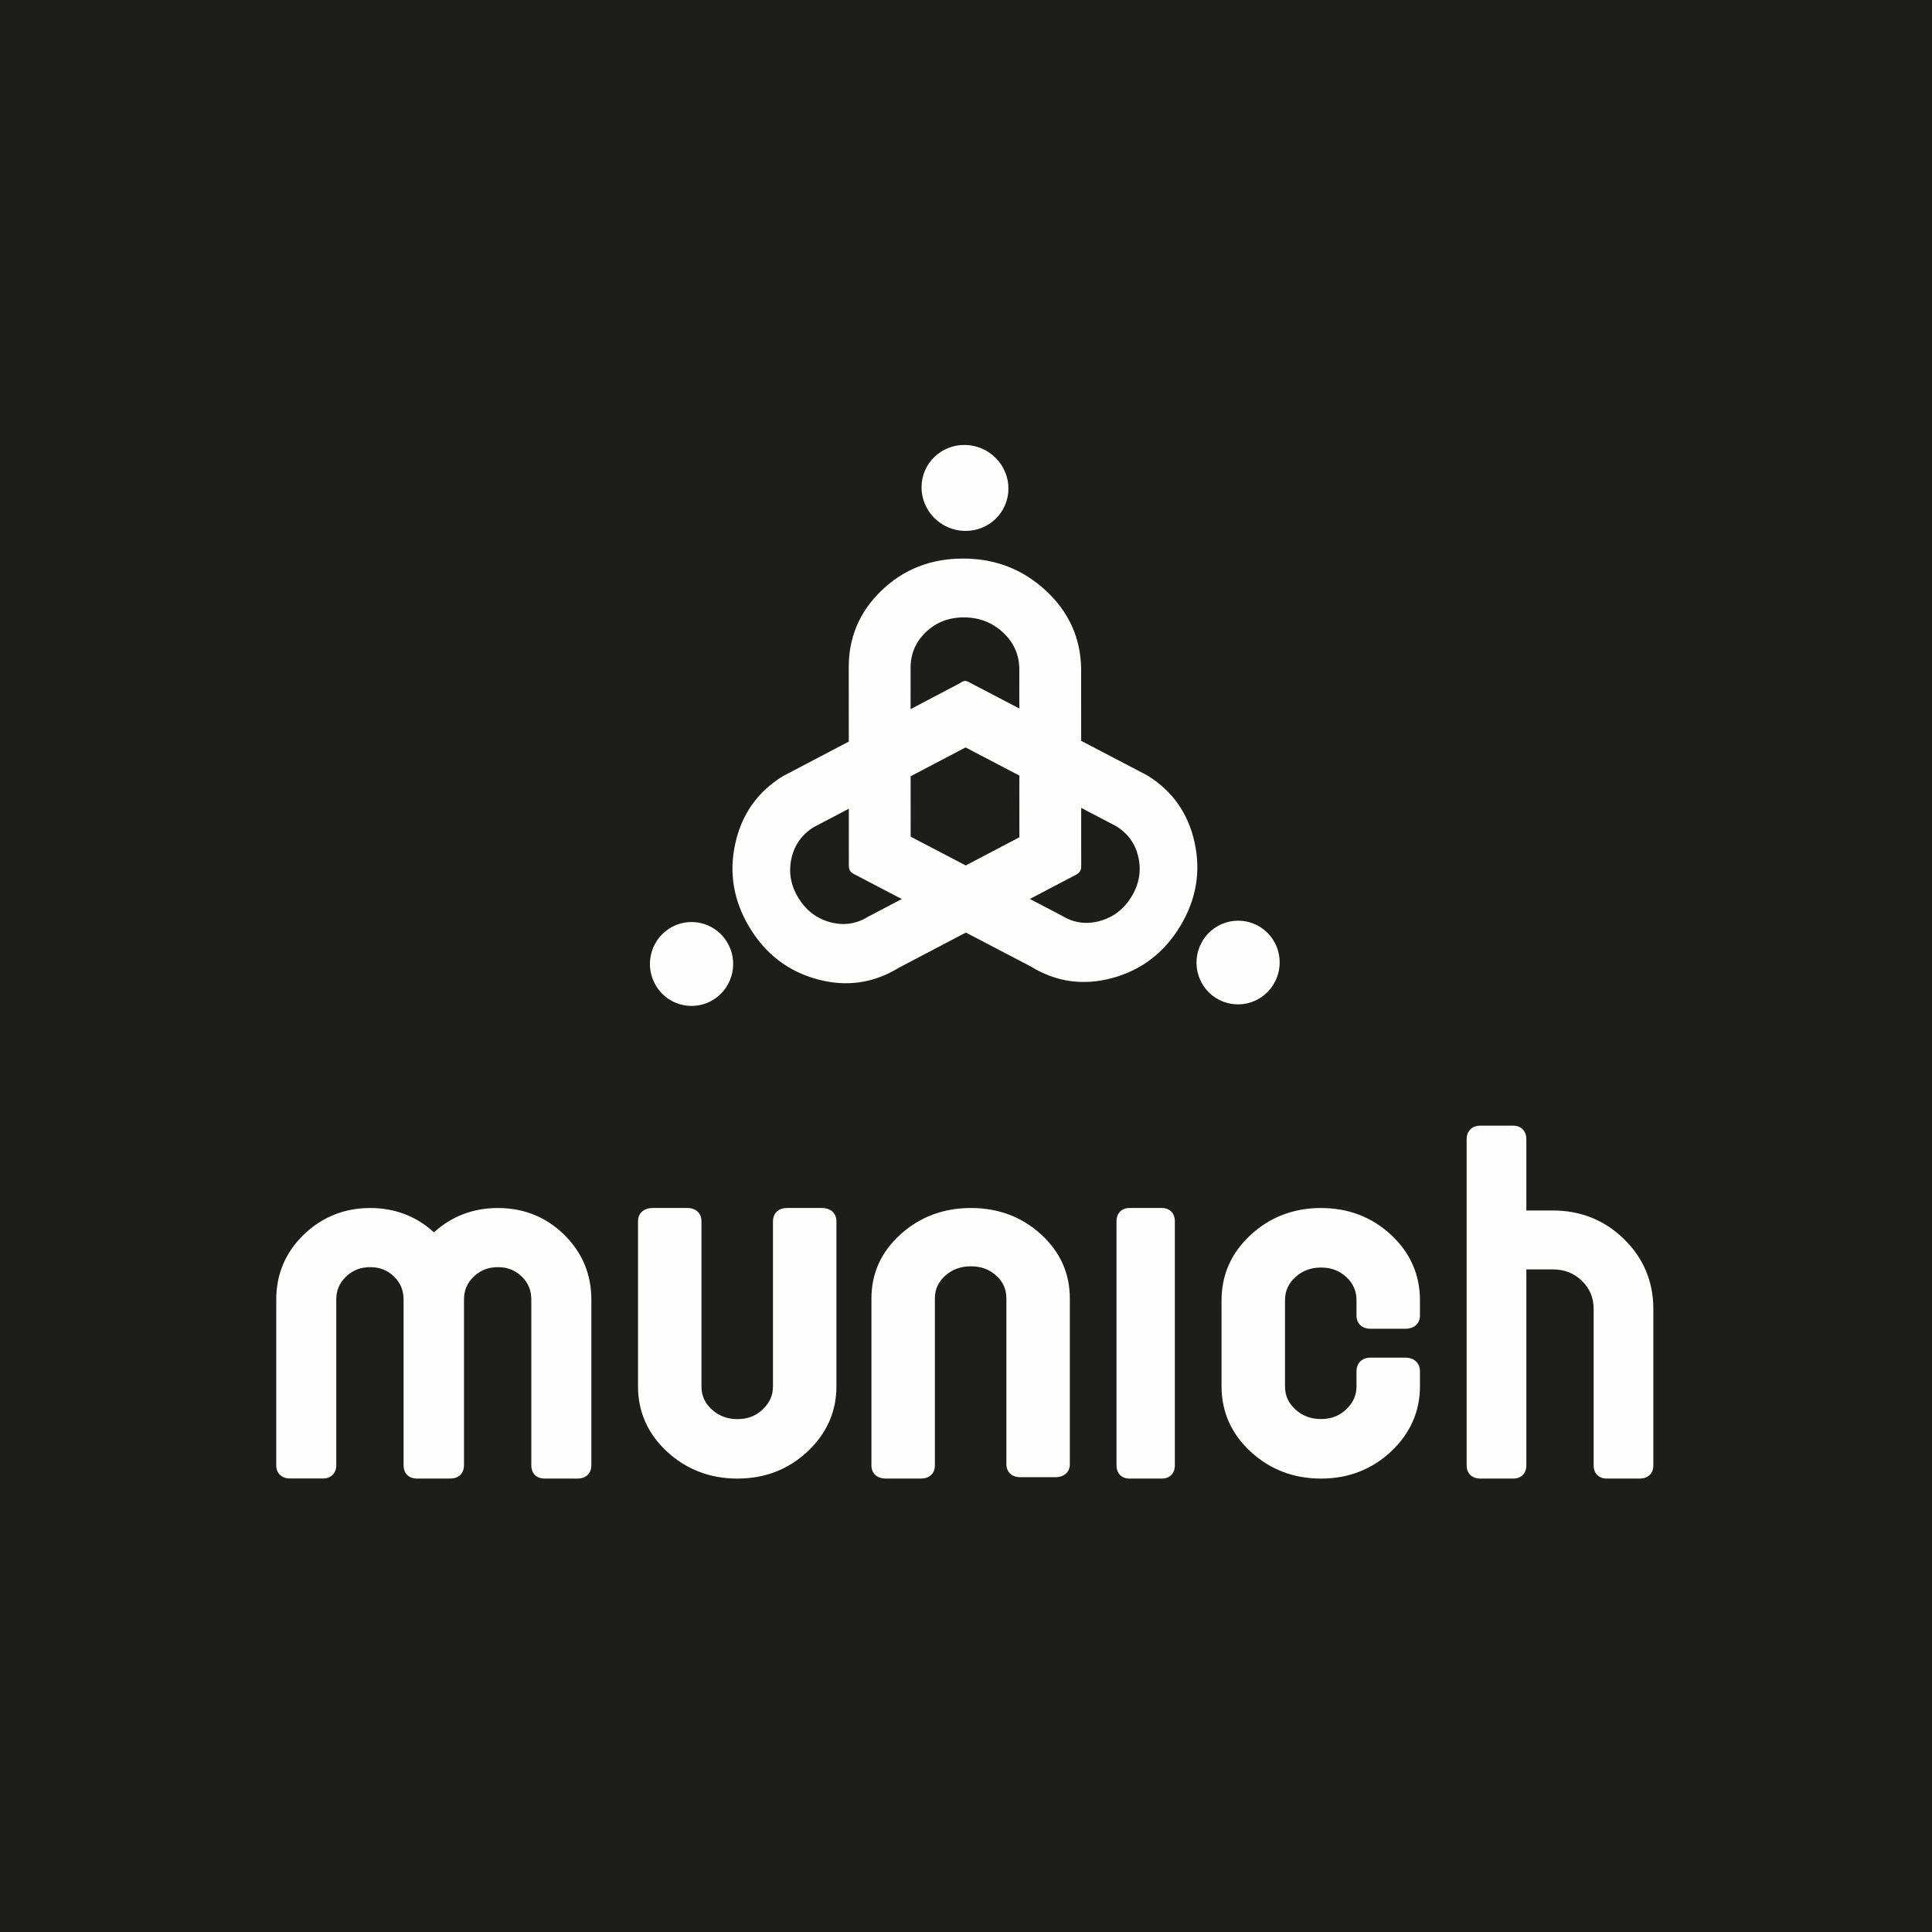
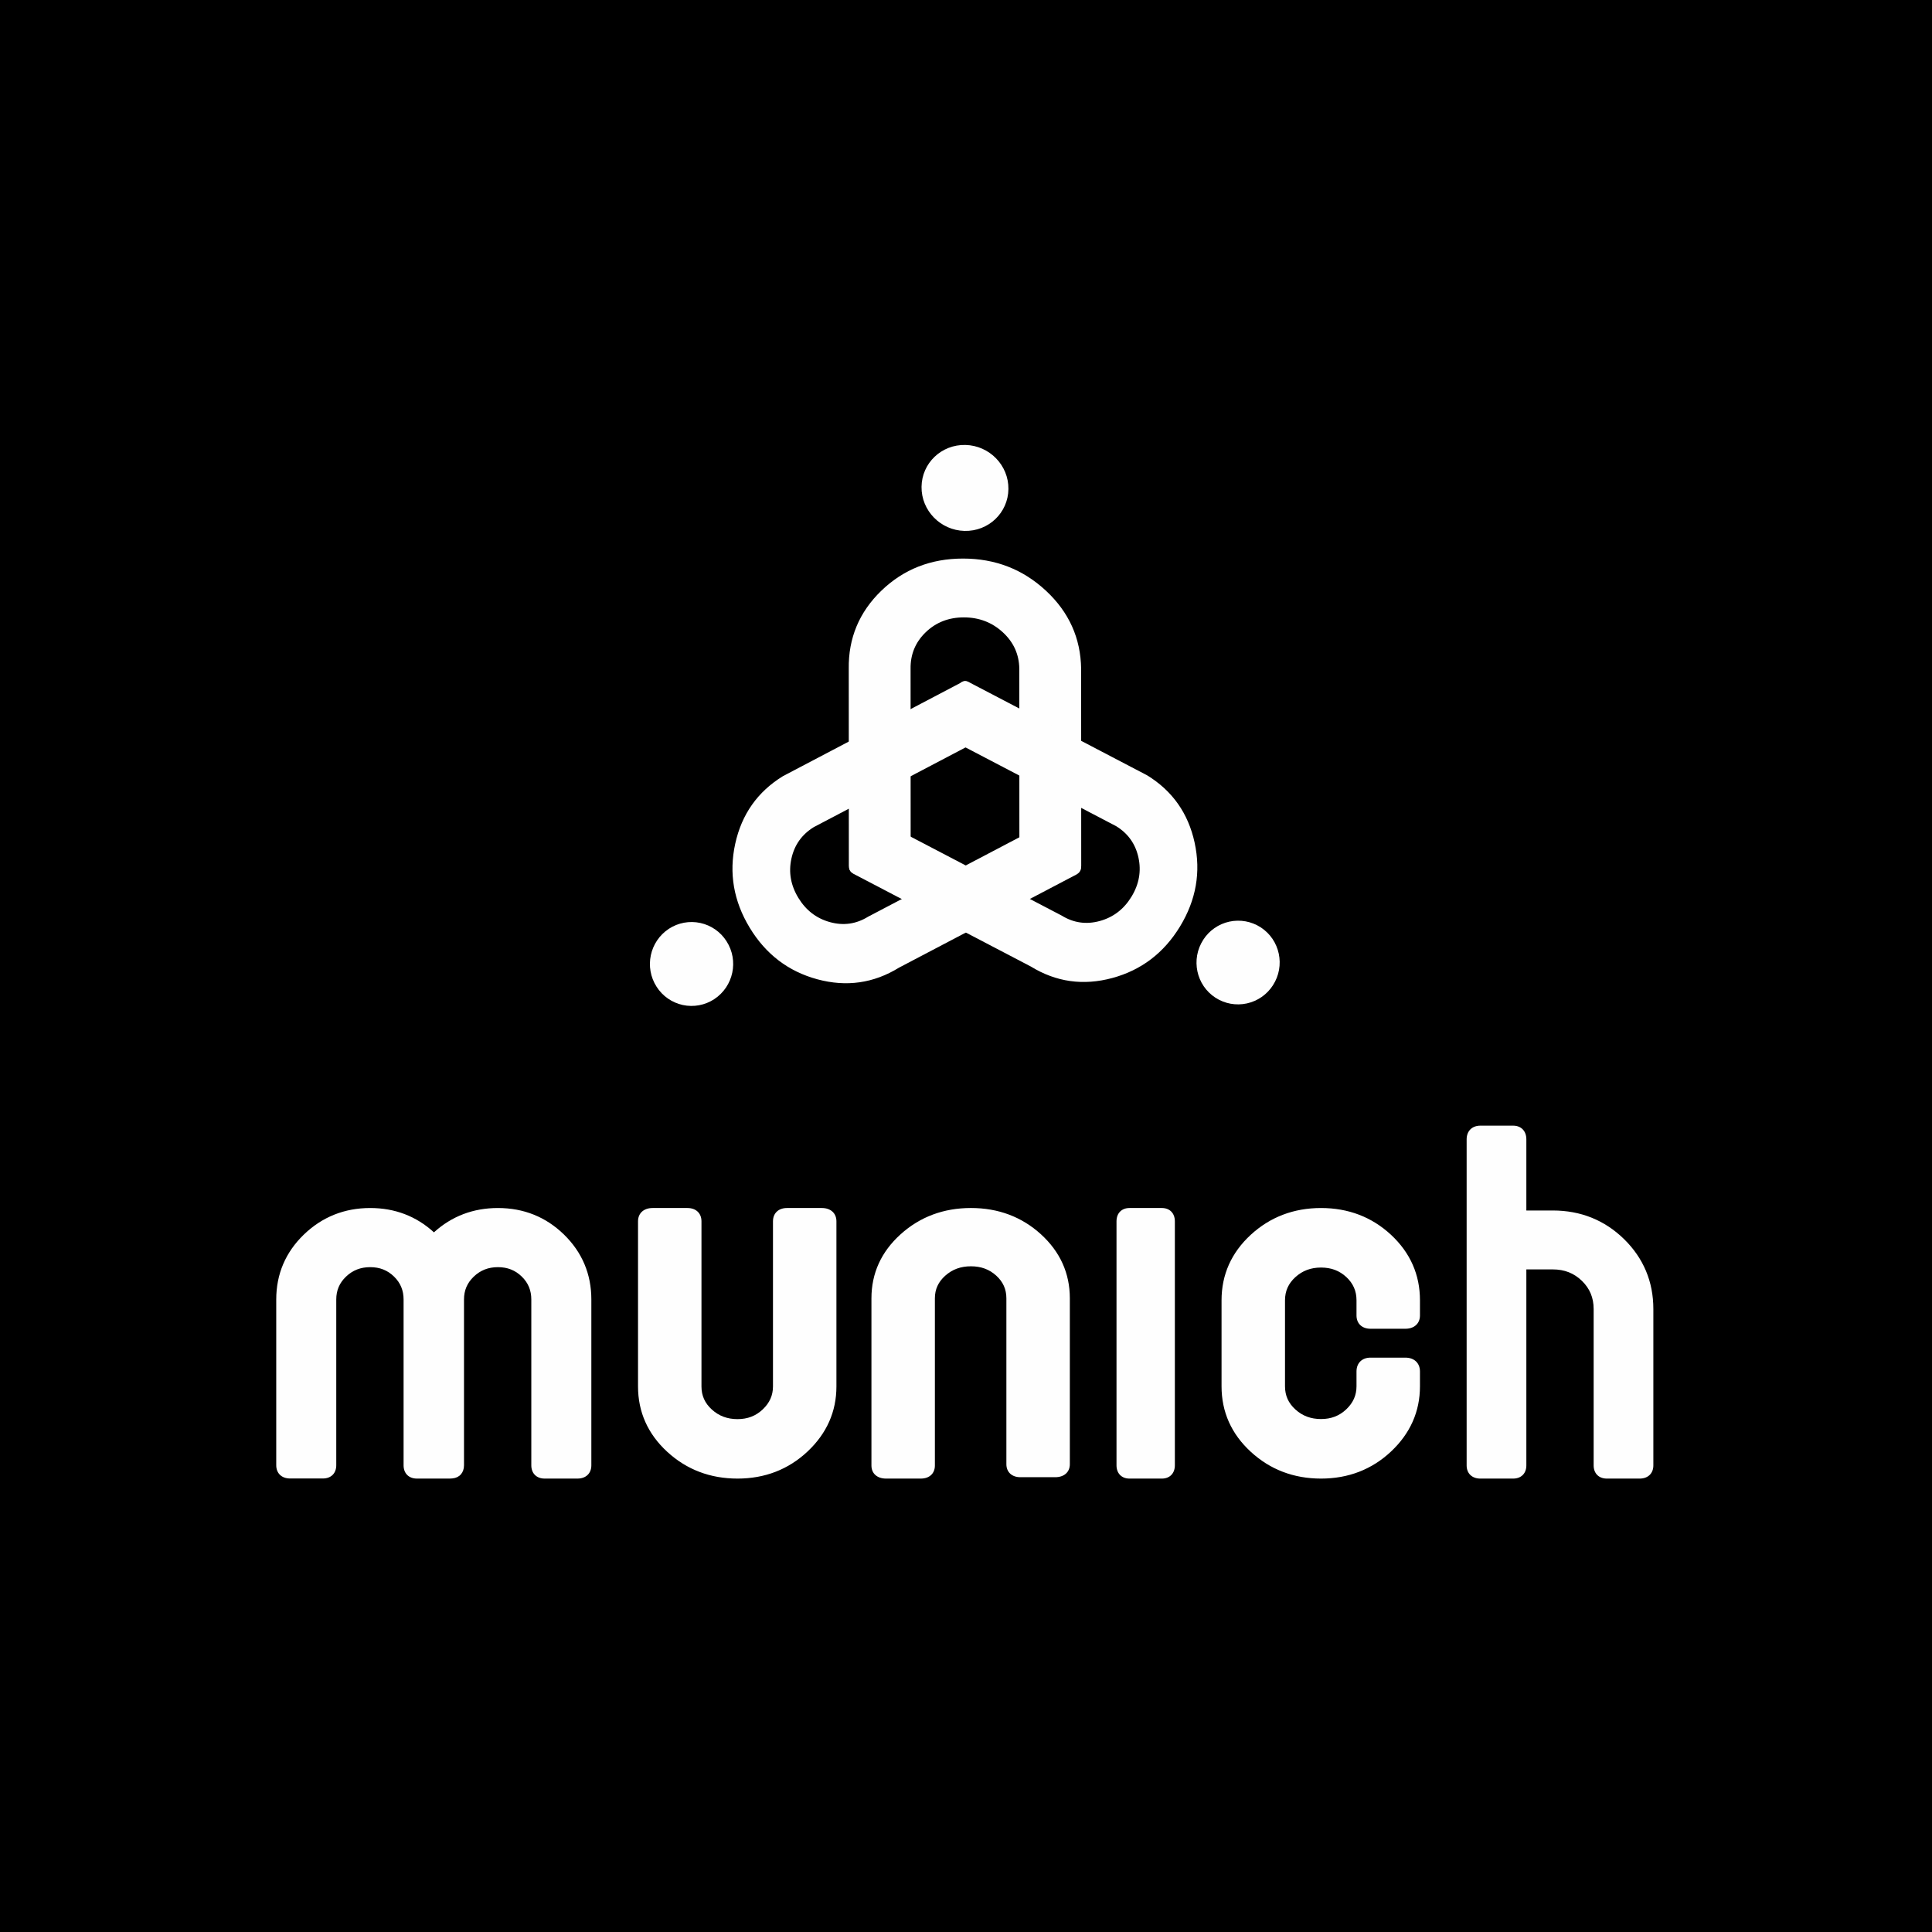
<svg xmlns="http://www.w3.org/2000/svg" class="{{ include.css-class }}" width="162" height="162" viewBox="0 0 162 162">
  <g fill="none" fill-rule="evenodd">
-     <path fill="#1D1D1B" d="M0 162h162V0H0z" />
+     <path fill="#000000" d="M0 162h162V0H0z" />
    <g fill="#FEFEFE">
      <path d="M80.874 44.517c-2.012-.05-3.625-1.704-3.602-3.695.022-1.99 1.671-3.562 3.683-3.512 2.012.05 3.625 1.705 3.602 3.695-.022 1.99-1.671 3.563-3.683 3.512M61.649 70.75c-.54 2.468-.134 4.815 1.215 7.041 1.35 2.227 3.244 3.667 5.678 4.325 2.437.657 4.718.331 6.84-.977l14.914-7.83c.375-.231.433-.56.174-.985l-1.846-3.044c-.238-.393-.544-.474-.919-.243l-14.914 7.83c-.998.616-2.064.767-3.199.454-1.134-.313-2.017-.993-2.653-2.04-.635-1.048-.829-2.143-.578-3.287.251-1.143.876-2.024 1.875-2.639l14.922-7.836c.374-.23.442-.542.204-.936l-1.846-3.043c-.258-.426-.575-.524-.95-.293l-14.921 7.837c-2.123 1.307-3.455 3.197-3.996 5.666M60.917 78.919a3.474 3.474 0 0 0-4.827-1.042 3.535 3.535 0 0 0-1.033 4.865 3.473 3.473 0 0 0 4.827 1.042 3.535 3.535 0 0 0 1.033-4.865" />
      <path d="M73.902 49.531c1.86-1.795 4.142-2.694 6.843-2.695 2.702-.002 5.018.896 6.951 2.689 1.934 1.795 2.92 3.979 2.958 6.548l.007 16.518c.007.453-.248.68-.764.68l-3.695.002c-.477 0-.719-.226-.725-.68l-.007-16.518c-.018-1.209-.48-2.228-1.386-3.06-.906-.832-1.994-1.247-3.266-1.247-1.271.001-2.337.417-3.2 1.25-.86.832-1.283 1.853-1.265 3.062l.007 16.528c.007.454-.228.68-.705.68l-3.695.003c-.515 0-.777-.226-.784-.68l-.007-16.528c-.038-2.57.874-4.754 2.733-6.552" />
      <path d="M100.17 70.657c.536 2.462.128 4.805-1.223 7.027-1.353 2.223-3.246 3.664-5.68 4.323-2.436.659-4.713.337-6.833-.965l-14.881-7.778c-.375-.23-.433-.557-.174-.982l1.85-3.04c.238-.392.544-.473.918-.243l14.882 7.777c.997.613 2.062.762 3.196.449 1.134-.314 2.017-.994 2.653-2.04.637-1.046.83-2.14.582-3.28-.249-1.14-.872-2.018-1.869-2.63l-14.89-7.784c-.373-.23-.441-.54-.203-.932l1.85-3.04c.257-.425.574-.523.948-.293l14.89 7.784c2.12 1.301 3.448 3.185 3.985 5.647M100.89 78.806a3.479 3.479 0 0 1 4.824-1.046c1.616 1.051 2.074 3.224 1.026 4.852a3.478 3.478 0 0 1-4.824 1.046c-1.615-1.05-2.074-3.223-1.025-4.852M136.175 103.897c-1.628-1.59-3.635-2.396-5.967-2.396h-2.222v-5.966c0-.696-.434-1.147-1.106-1.147h-2.751c-.699 0-1.15.451-1.15 1.147v27.342c0 .67.451 1.104 1.15 1.104h2.75c.673 0 1.107-.433 1.107-1.104v-16.436h2.222c.978 0 1.778.316 2.444.966.657.643.977 1.414.977 2.356v13.114c0 .67.434 1.104 1.106 1.104h2.75c.7 0 1.15-.433 1.15-1.104v-13.114c0-2.293-.827-4.267-2.46-5.866M75.524 103.49c-1.628 1.466-2.453 3.274-2.453 5.375v14.024c0 .663.48 1.091 1.222 1.091h2.924c.713 0 1.174-.428 1.174-1.09v-14.025c0-.756.285-1.377.87-1.898.594-.53 1.298-.787 2.152-.787.85 0 1.544.256 2.123.783.572.522.85 1.143.85 1.902v13.91c0 .663.462 1.09 1.175 1.09h2.923c.743 0 1.223-.427 1.223-1.09v-13.91c0-2.1-.817-3.907-2.427-5.373-1.604-1.46-3.578-2.2-5.867-2.2s-4.27.74-5.89 2.198M110.77 101.293c-2.288 0-4.27.755-5.89 2.243-1.627 1.499-2.452 3.346-2.452 5.492v7.218c0 2.147.825 3.993 2.453 5.49 1.618 1.489 3.6 2.245 5.889 2.245 2.29 0 4.266-.764 5.87-2.271 1.608-1.512 2.425-3.35 2.425-5.464v-1.248c0-.704-.481-1.159-1.223-1.159h-2.923c-.714 0-1.175.455-1.175 1.16v1.247c0 .747-.28 1.377-.856 1.925-.578.55-1.272.817-2.118.817-.854 0-1.557-.263-2.152-.804-.585-.532-.869-1.165-.869-1.938v-7.218c0-.773.284-1.406.869-1.939.595-.54 1.298-.804 2.152-.804.85 0 1.545.262 2.124.8.571.533.85 1.168.85 1.943v1.274c0 .677.46 1.115 1.175 1.115h2.923c.742 0 1.223-.438 1.223-1.115v-1.274c0-2.145-.817-3.991-2.427-5.489-1.604-1.49-3.58-2.246-5.868-2.246M97.424 101.293H94.71c-.662 0-1.09.437-1.09 1.114v20.46c0 .677.428 1.114 1.09 1.114h2.713c.662 0 1.09-.437 1.09-1.114v-20.46c0-.677-.428-1.114-1.09-1.114M68.913 101.293h-2.924c-.713 0-1.174.437-1.174 1.114v13.848c0 .747-.28 1.375-.856 1.922-.579.55-1.271.818-2.118.818-.853 0-1.558-.264-2.152-.804-.585-.531-.87-1.165-.87-1.936v-13.848c0-.677-.46-1.114-1.175-1.114h-2.922c-.743 0-1.223.437-1.223 1.114v13.848c0 2.144.826 3.989 2.452 5.483 1.619 1.488 3.6 2.243 5.89 2.243 2.291 0 4.266-.763 5.87-2.269 1.609-1.51 2.424-3.345 2.424-5.457v-13.848c0-.677-.48-1.114-1.222-1.114M41.751 101.293c-2.07 0-3.873.686-5.365 2.04-1.48-1.354-3.276-2.04-5.345-2.04-2.16 0-4.032.75-5.561 2.225-1.537 1.485-2.317 3.317-2.317 5.444v13.9c0 .675.455 1.11 1.16 1.11h2.758c.677 0 1.115-.435 1.115-1.11v-13.9c0-.763.267-1.39.818-1.916.56-.535 1.223-.794 2.027-.794.8 0 1.455.258 2 .79.538.527.8 1.155.8 1.92v13.908c0 .674.438 1.11 1.115 1.11h2.759c.078 0 .152-.004.223-.014.598-.058.969-.48.969-1.104v-13.9c0-.763.267-1.39.818-1.916.56-.535 1.223-.794 2.026-.794.801 0 1.455.258 2 .79.54.527.8 1.155.8 1.92v13.908c0 .674.439 1.11 1.116 1.11h2.758c.704 0 1.16-.436 1.16-1.11v-13.908c0-2.125-.772-3.956-2.292-5.442-1.516-1.478-3.38-2.227-5.542-2.227" />
    </g>
  </g>
</svg>
